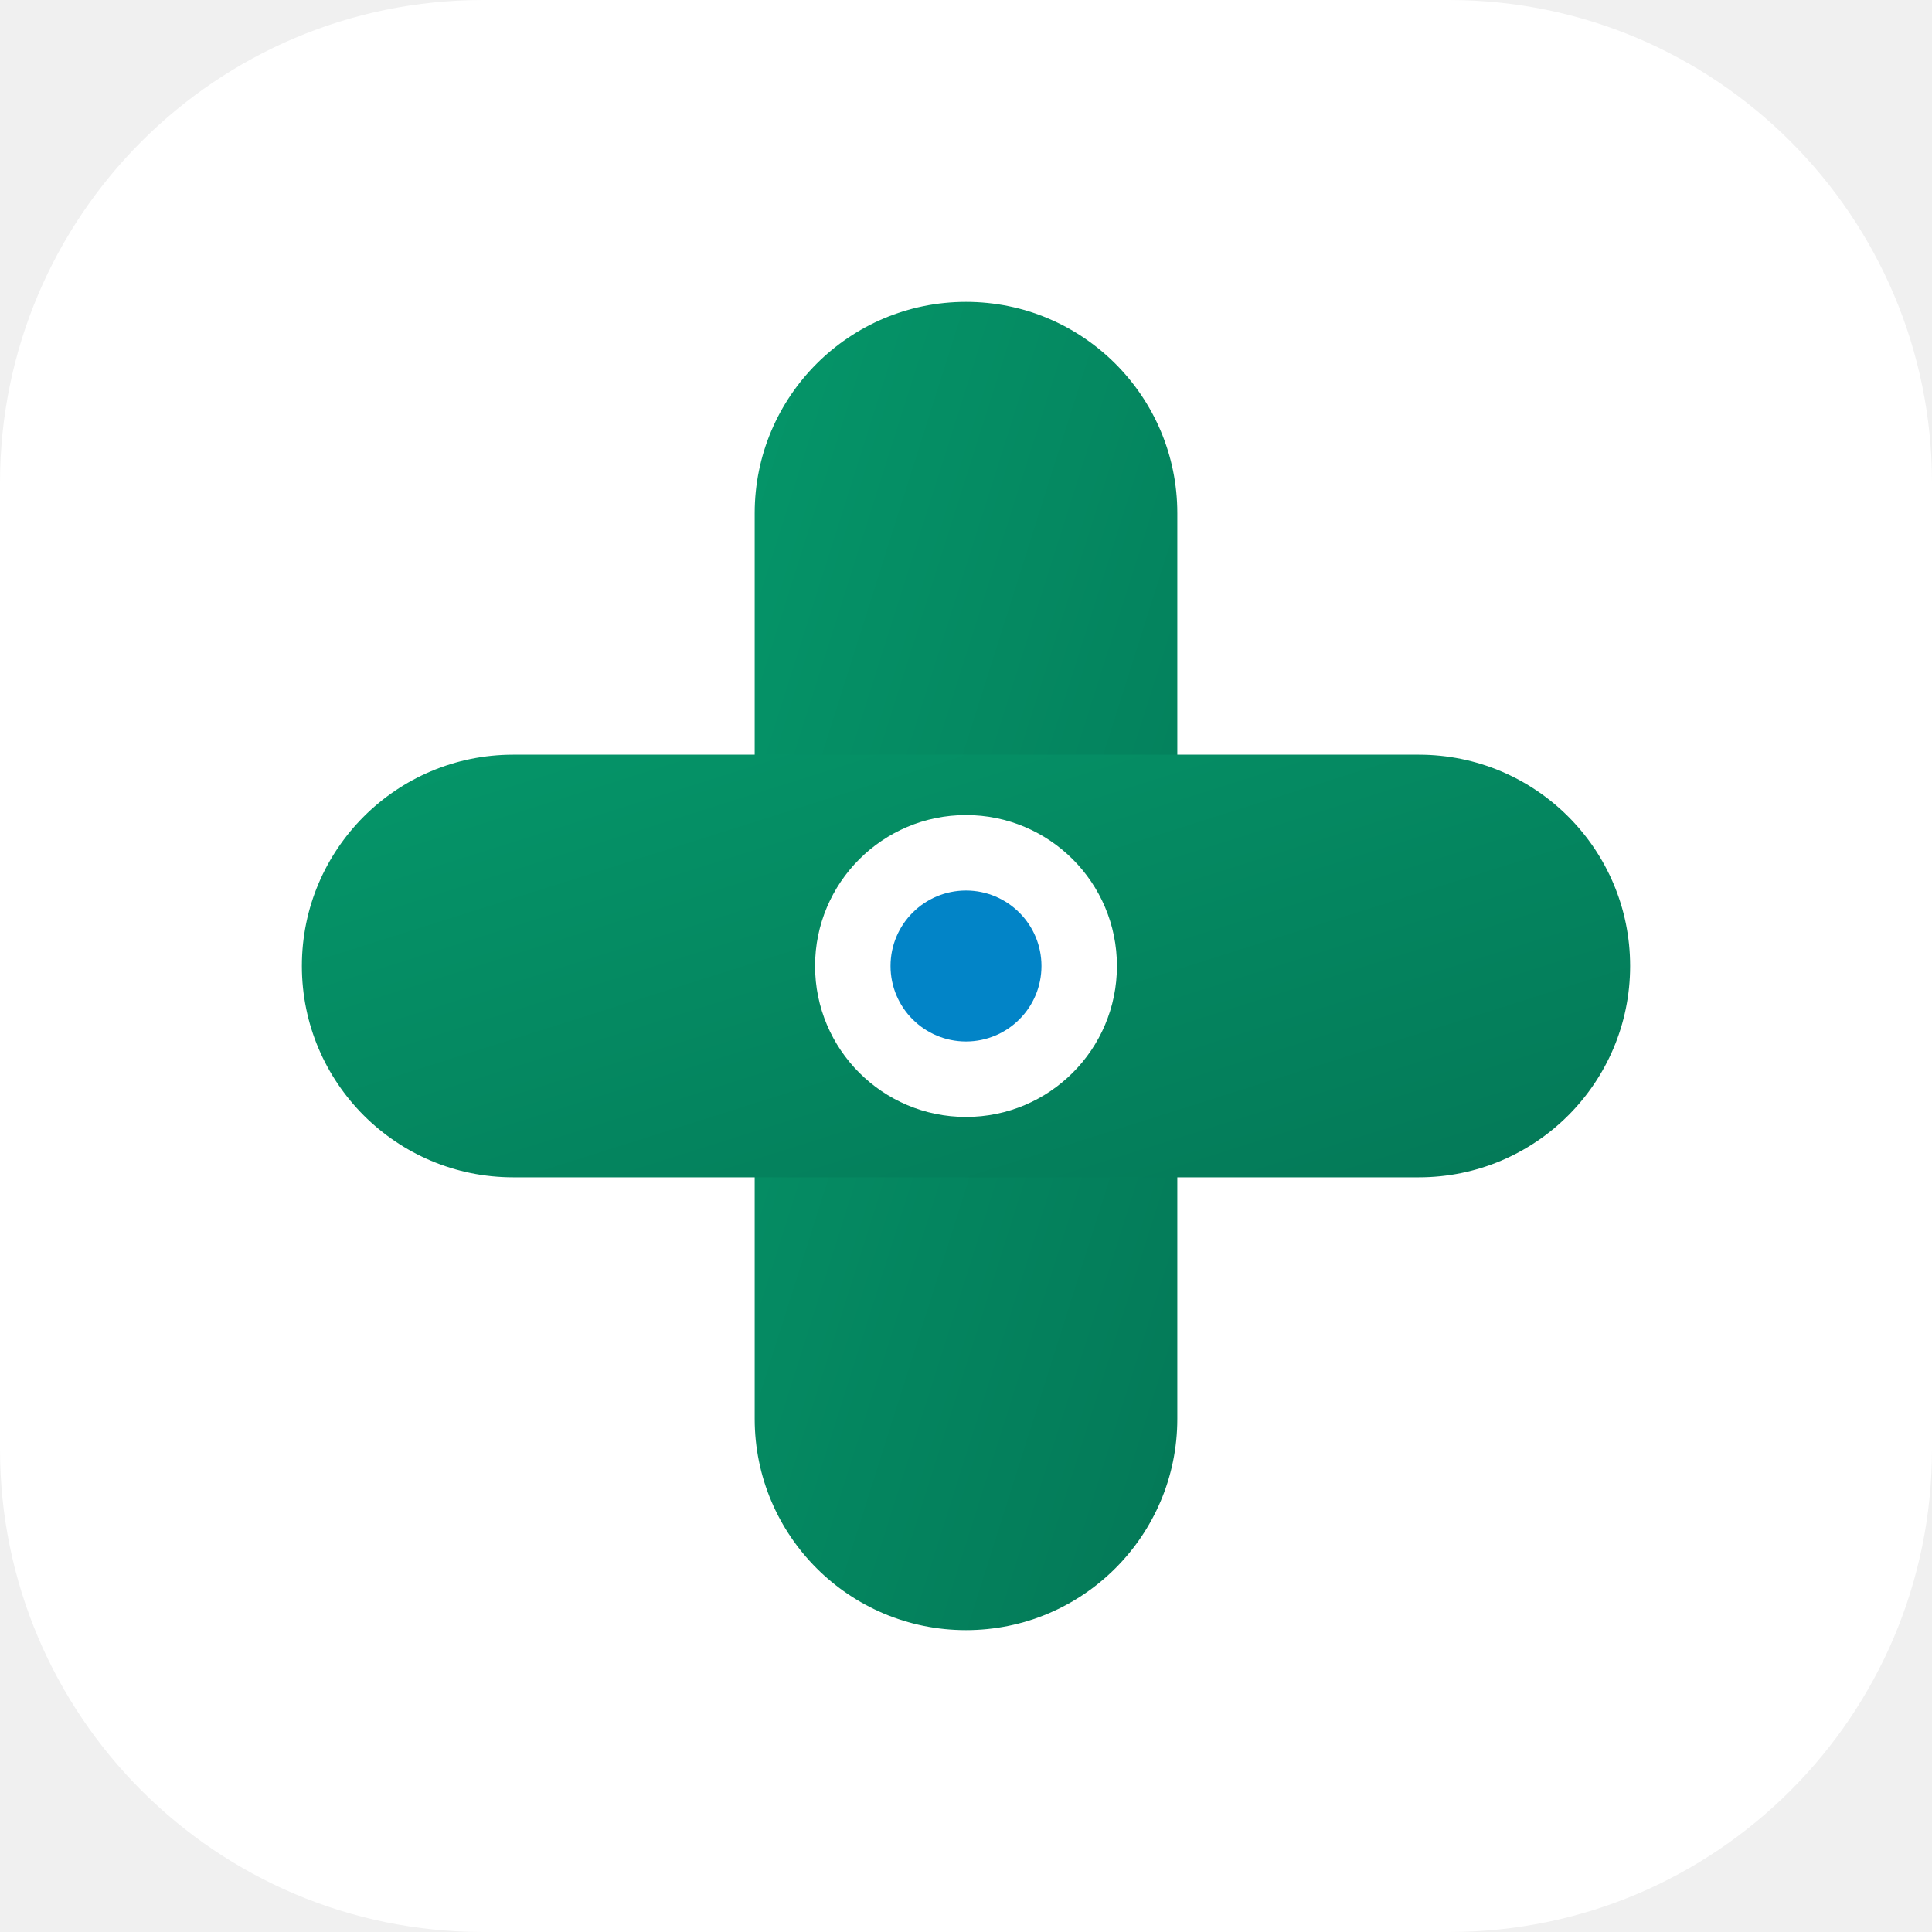
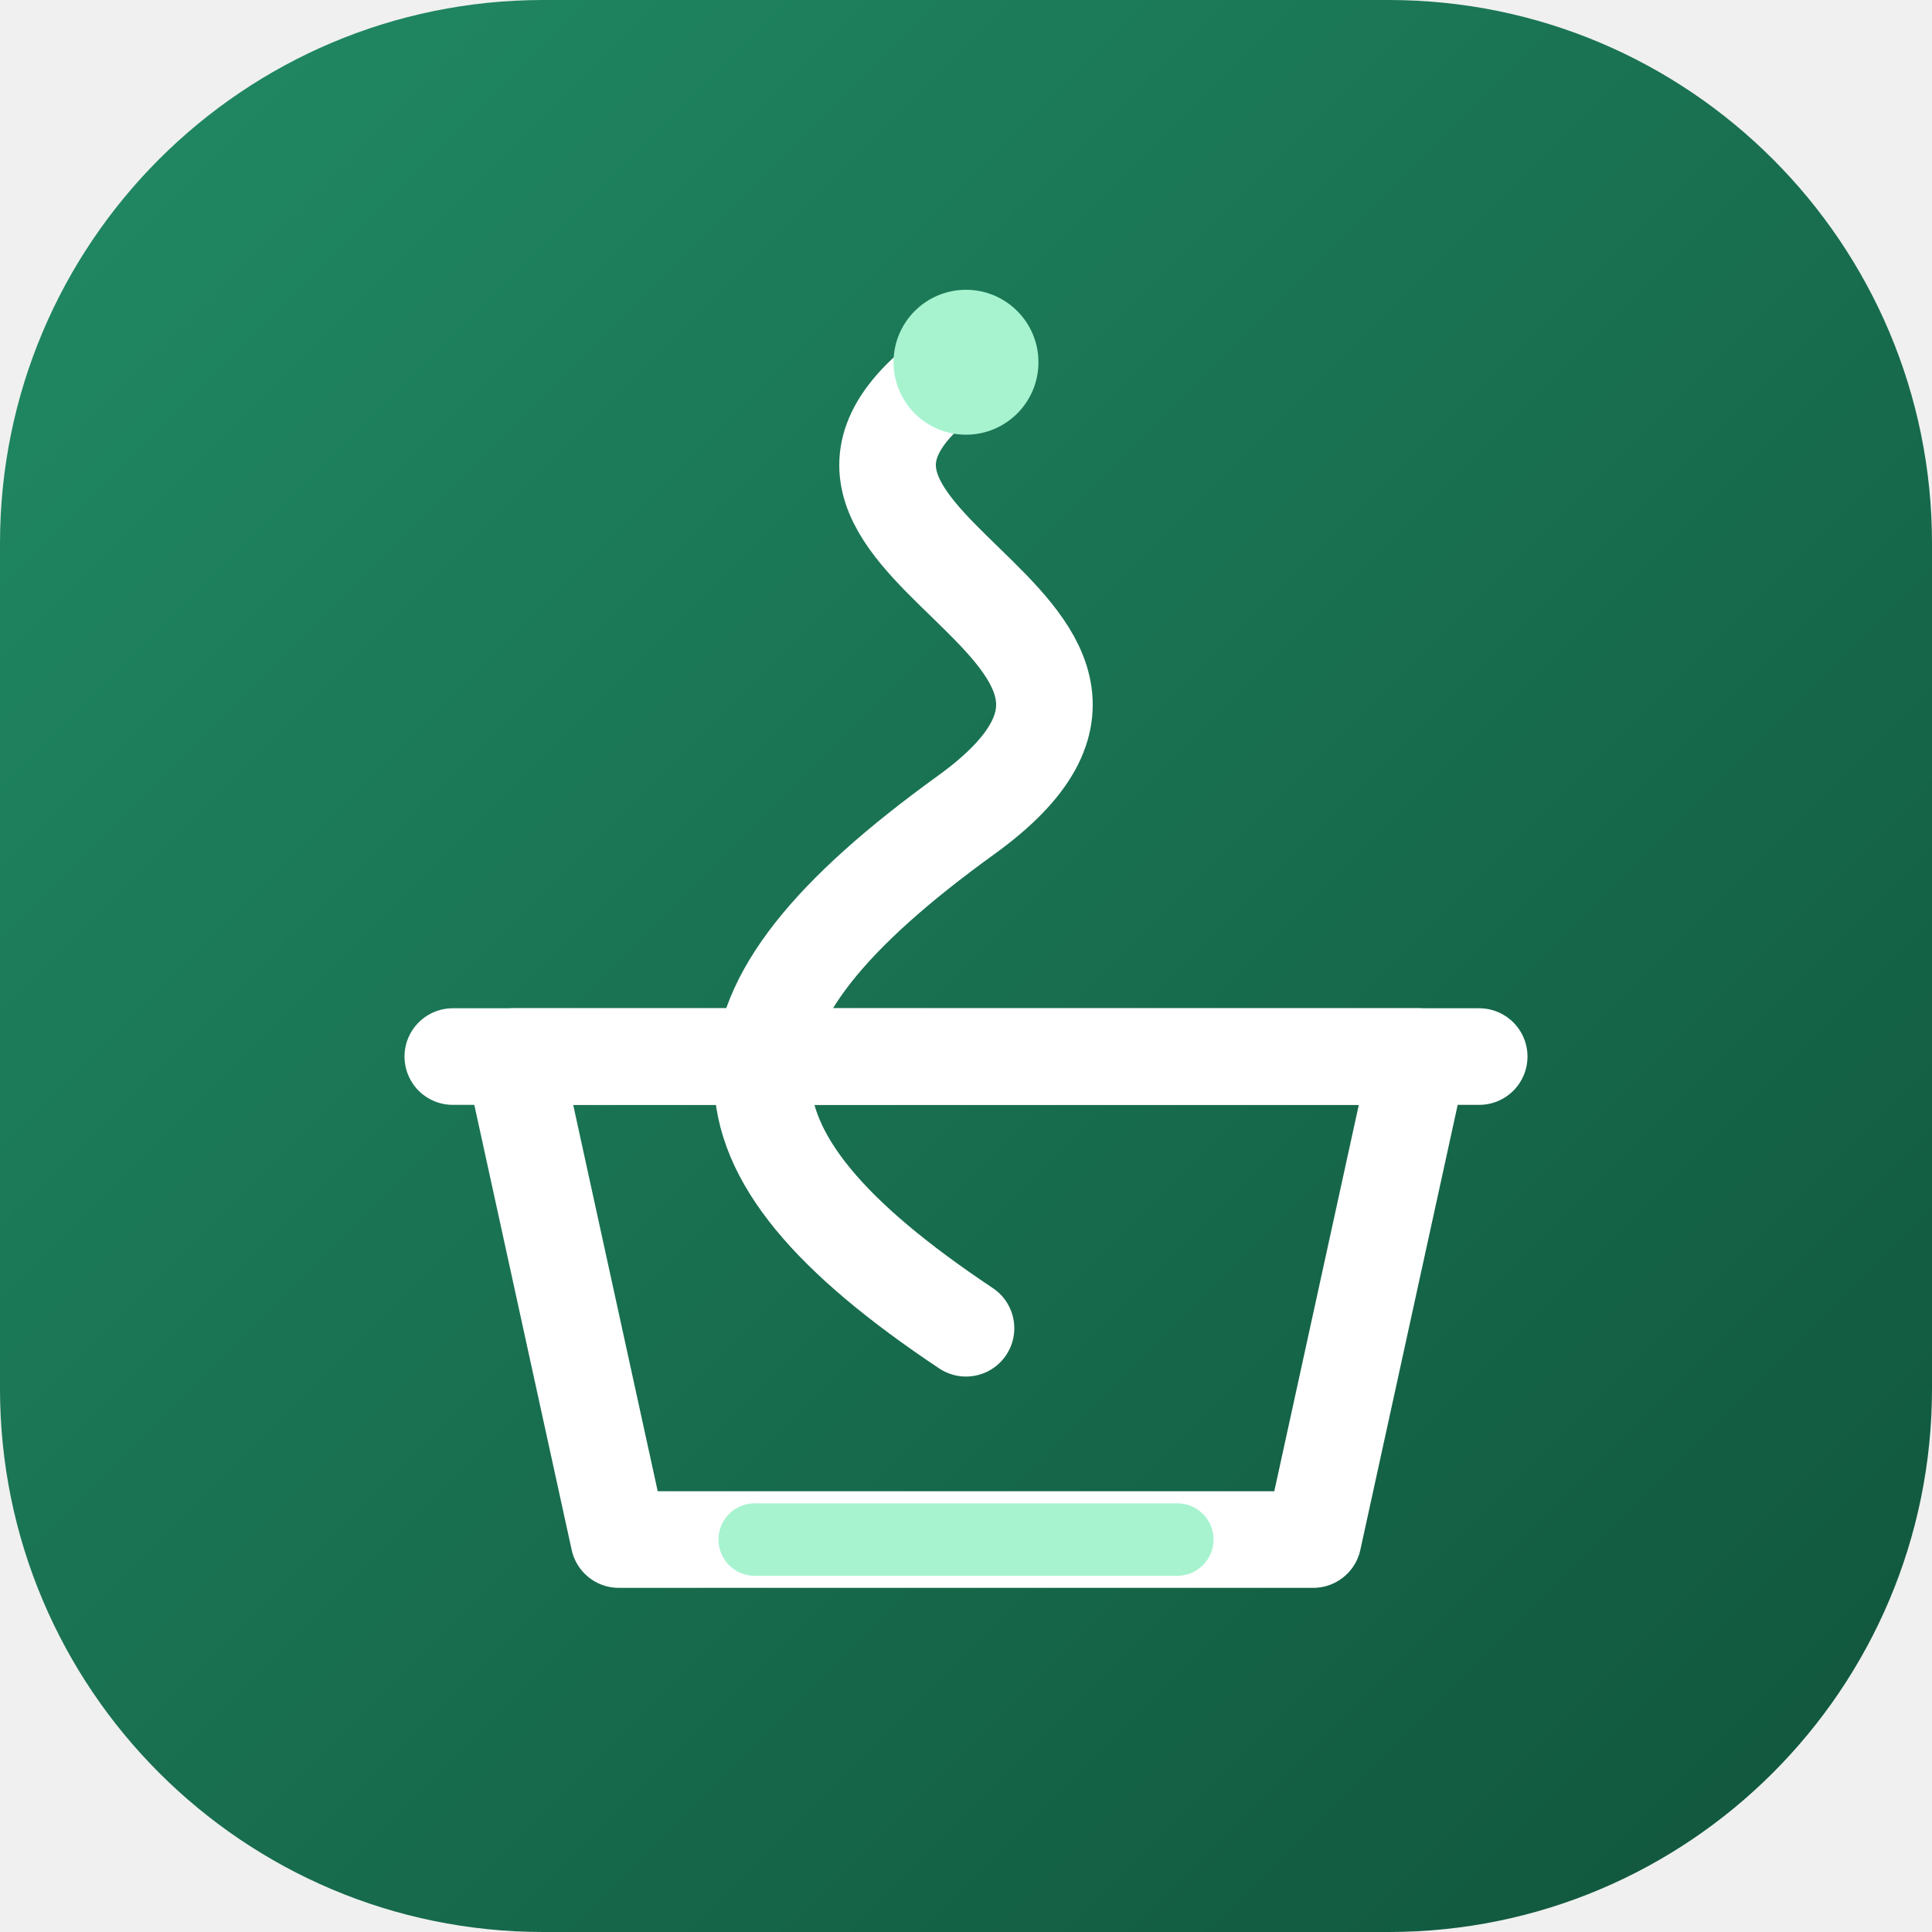
- <svg xmlns="http://www.w3.org/2000/svg" viewBox="0 0 64 64" width="64" height="64">
+ <svg xmlns="http://www.w3.org/2000/svg" viewBox="0 0 64 64" role="img" aria-label="Pharmacie SABALI">
  <defs>
-     <linearGradient id="favGreen" x1="0%" y1="0%" x2="100%" y2="100%">
-       <stop offset="0%" stop-color="#059669" />
-       <stop offset="100%" stop-color="#047857" />
+     <linearGradient id="favGreen" x1="0" y1="0" x2="1" y2="1">
+       <stop offset="0" stop-color="#218b65" />
+       <stop offset="1" stop-color="#10543b" />
    </linearGradient>
  </defs>
-   <rect width="64" height="64" rx="16" fill="#ffffff" />
-   <rect x="25" y="10" width="14" height="44" rx="7" fill="url(#favGreen)" />
-   <rect x="10" y="25" width="44" height="14" rx="7" fill="url(#favGreen)" />
-   <circle cx="32" cy="32" r="5" fill="#ffffff" />
-   <circle cx="32" cy="32" r="2.5" fill="#0284c7" />
+   <rect width="64" height="64" rx="18" fill="url(#favGreen)" />
+   <path d="M17 35h30l-3.5 16h-23L17 35Z" fill="none" stroke="#fff" stroke-width="3.2" stroke-linejoin="round" />
+   <path d="M15 35h34M32 12c-9 6 9 8.5 0 15s-9 11 0 17" fill="none" stroke="#fff" stroke-width="3.2" stroke-linecap="round" />
+   <circle cx="32" cy="12" r="2.4" fill="#a7f3d0" />
+   <path d="M25 51h14" stroke="#a7f3d0" stroke-width="2.4" stroke-linecap="round" />
</svg>
